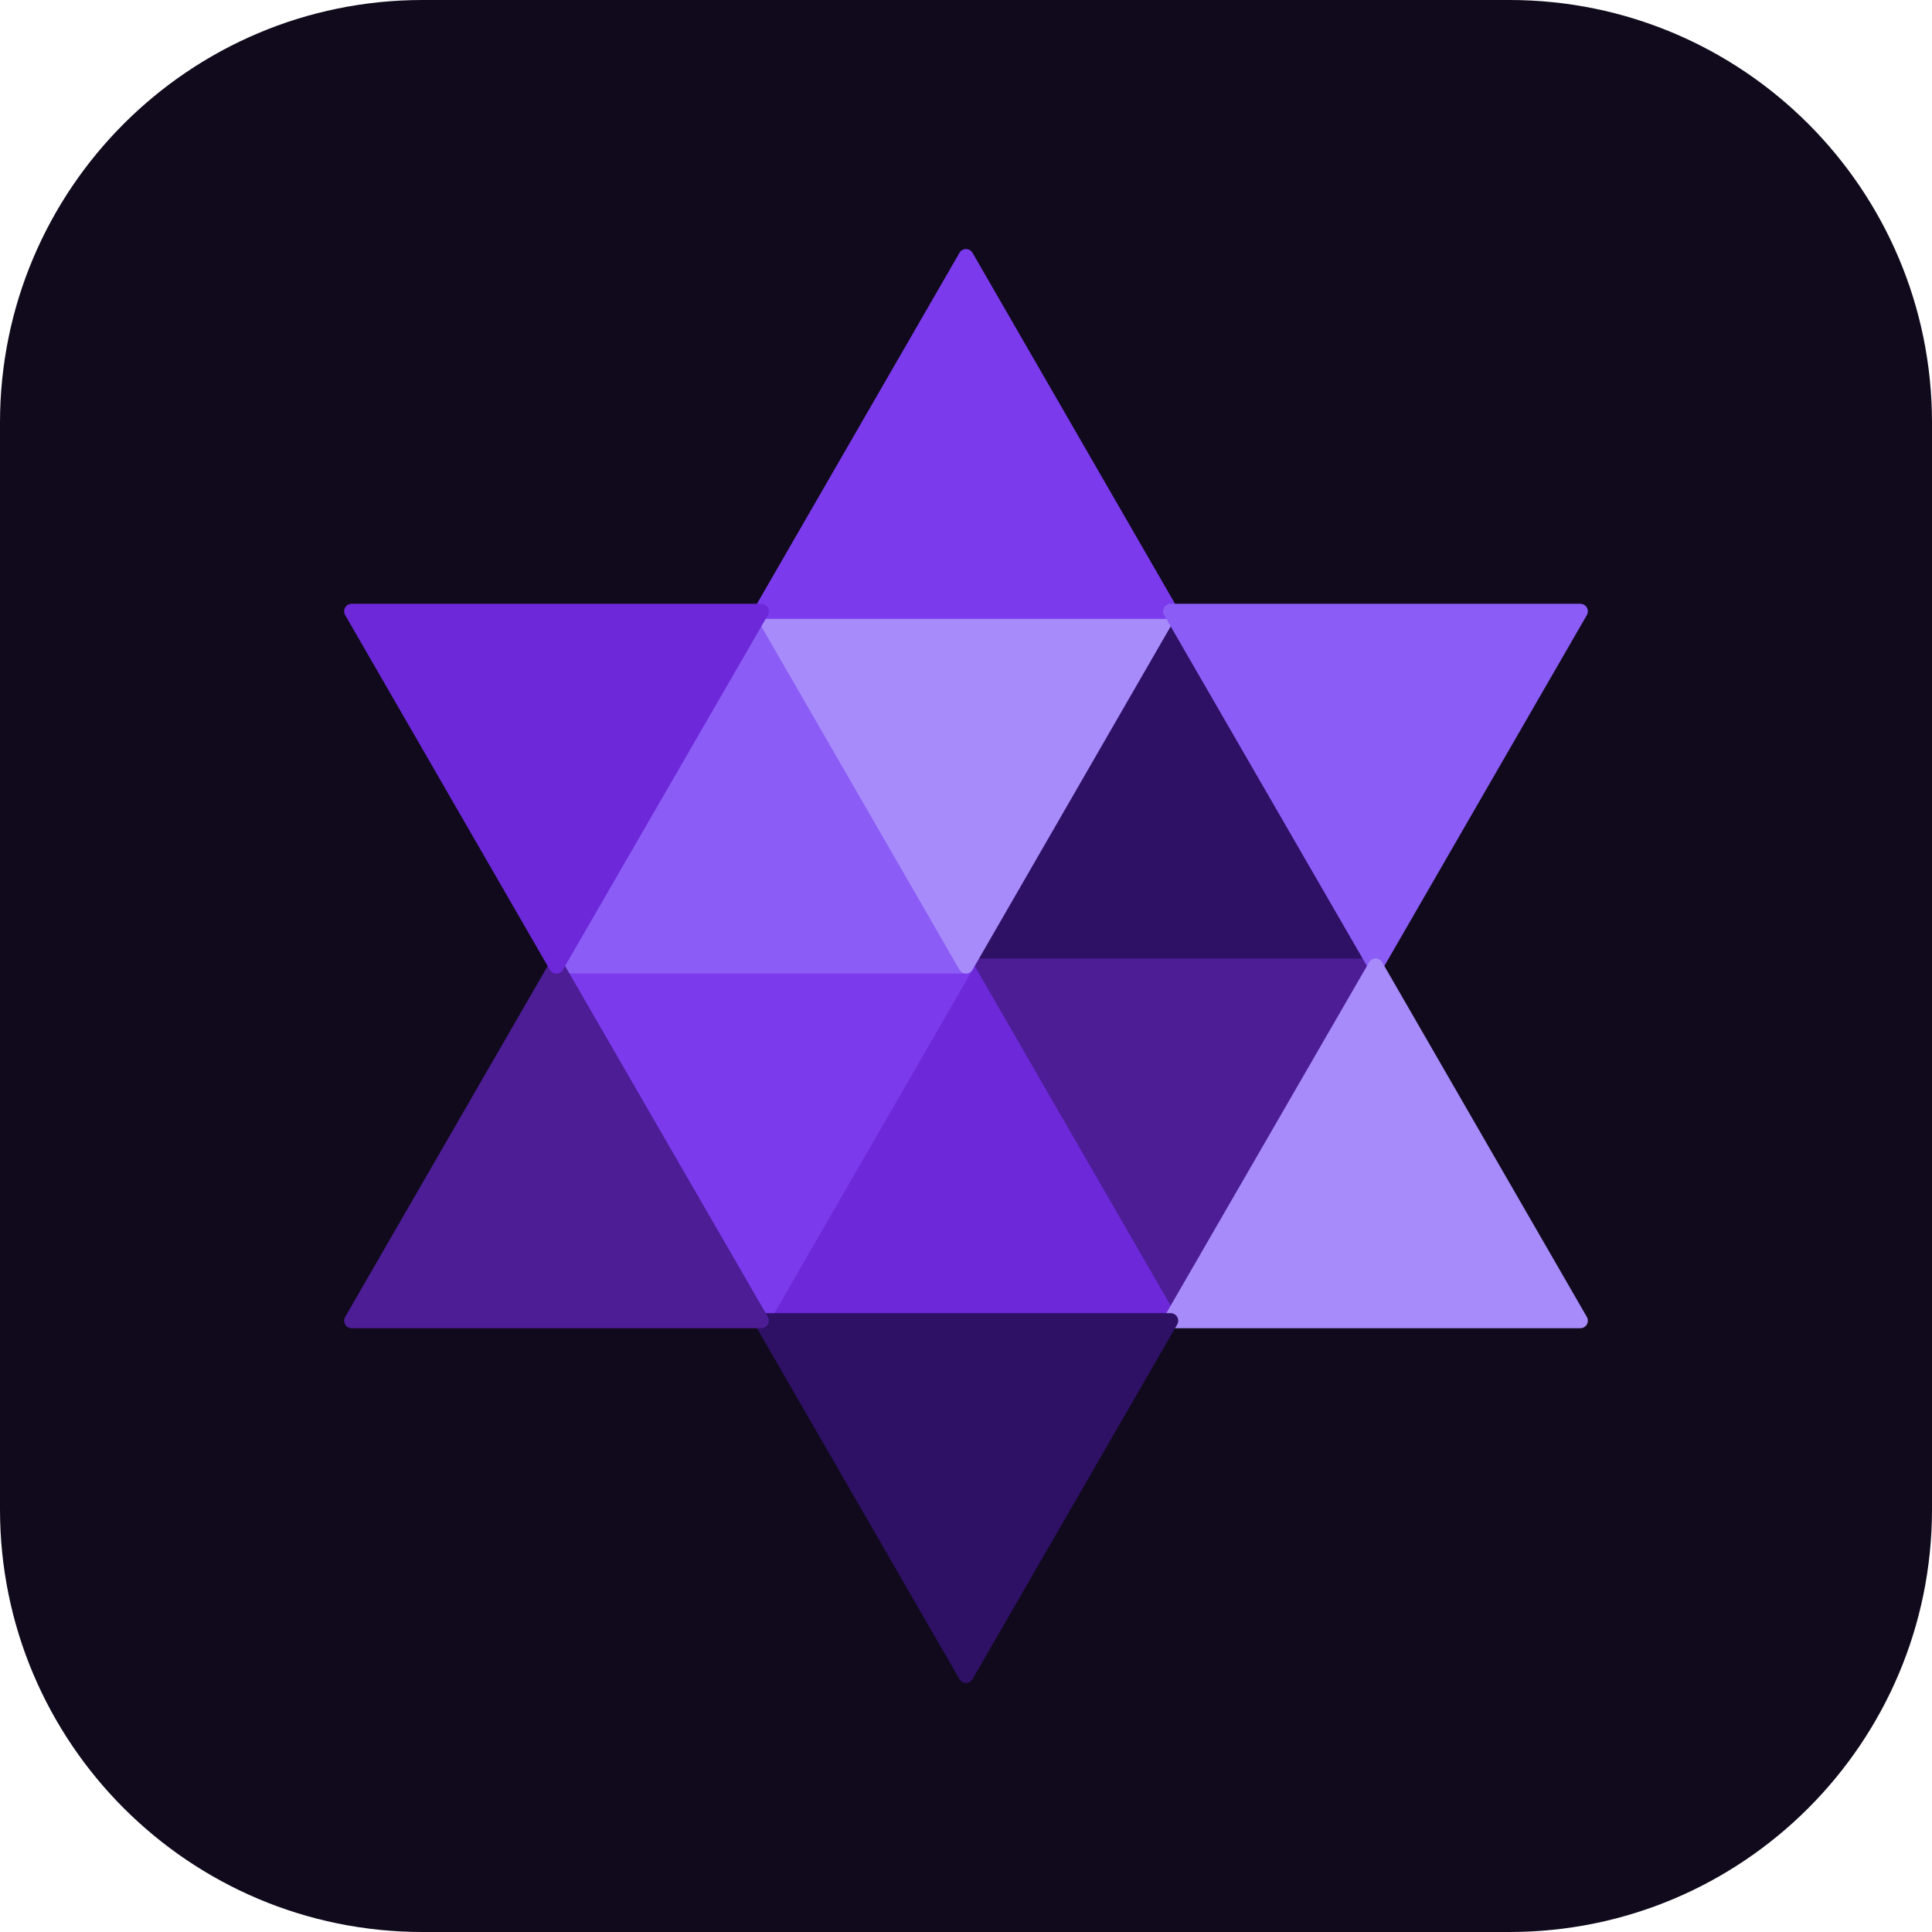
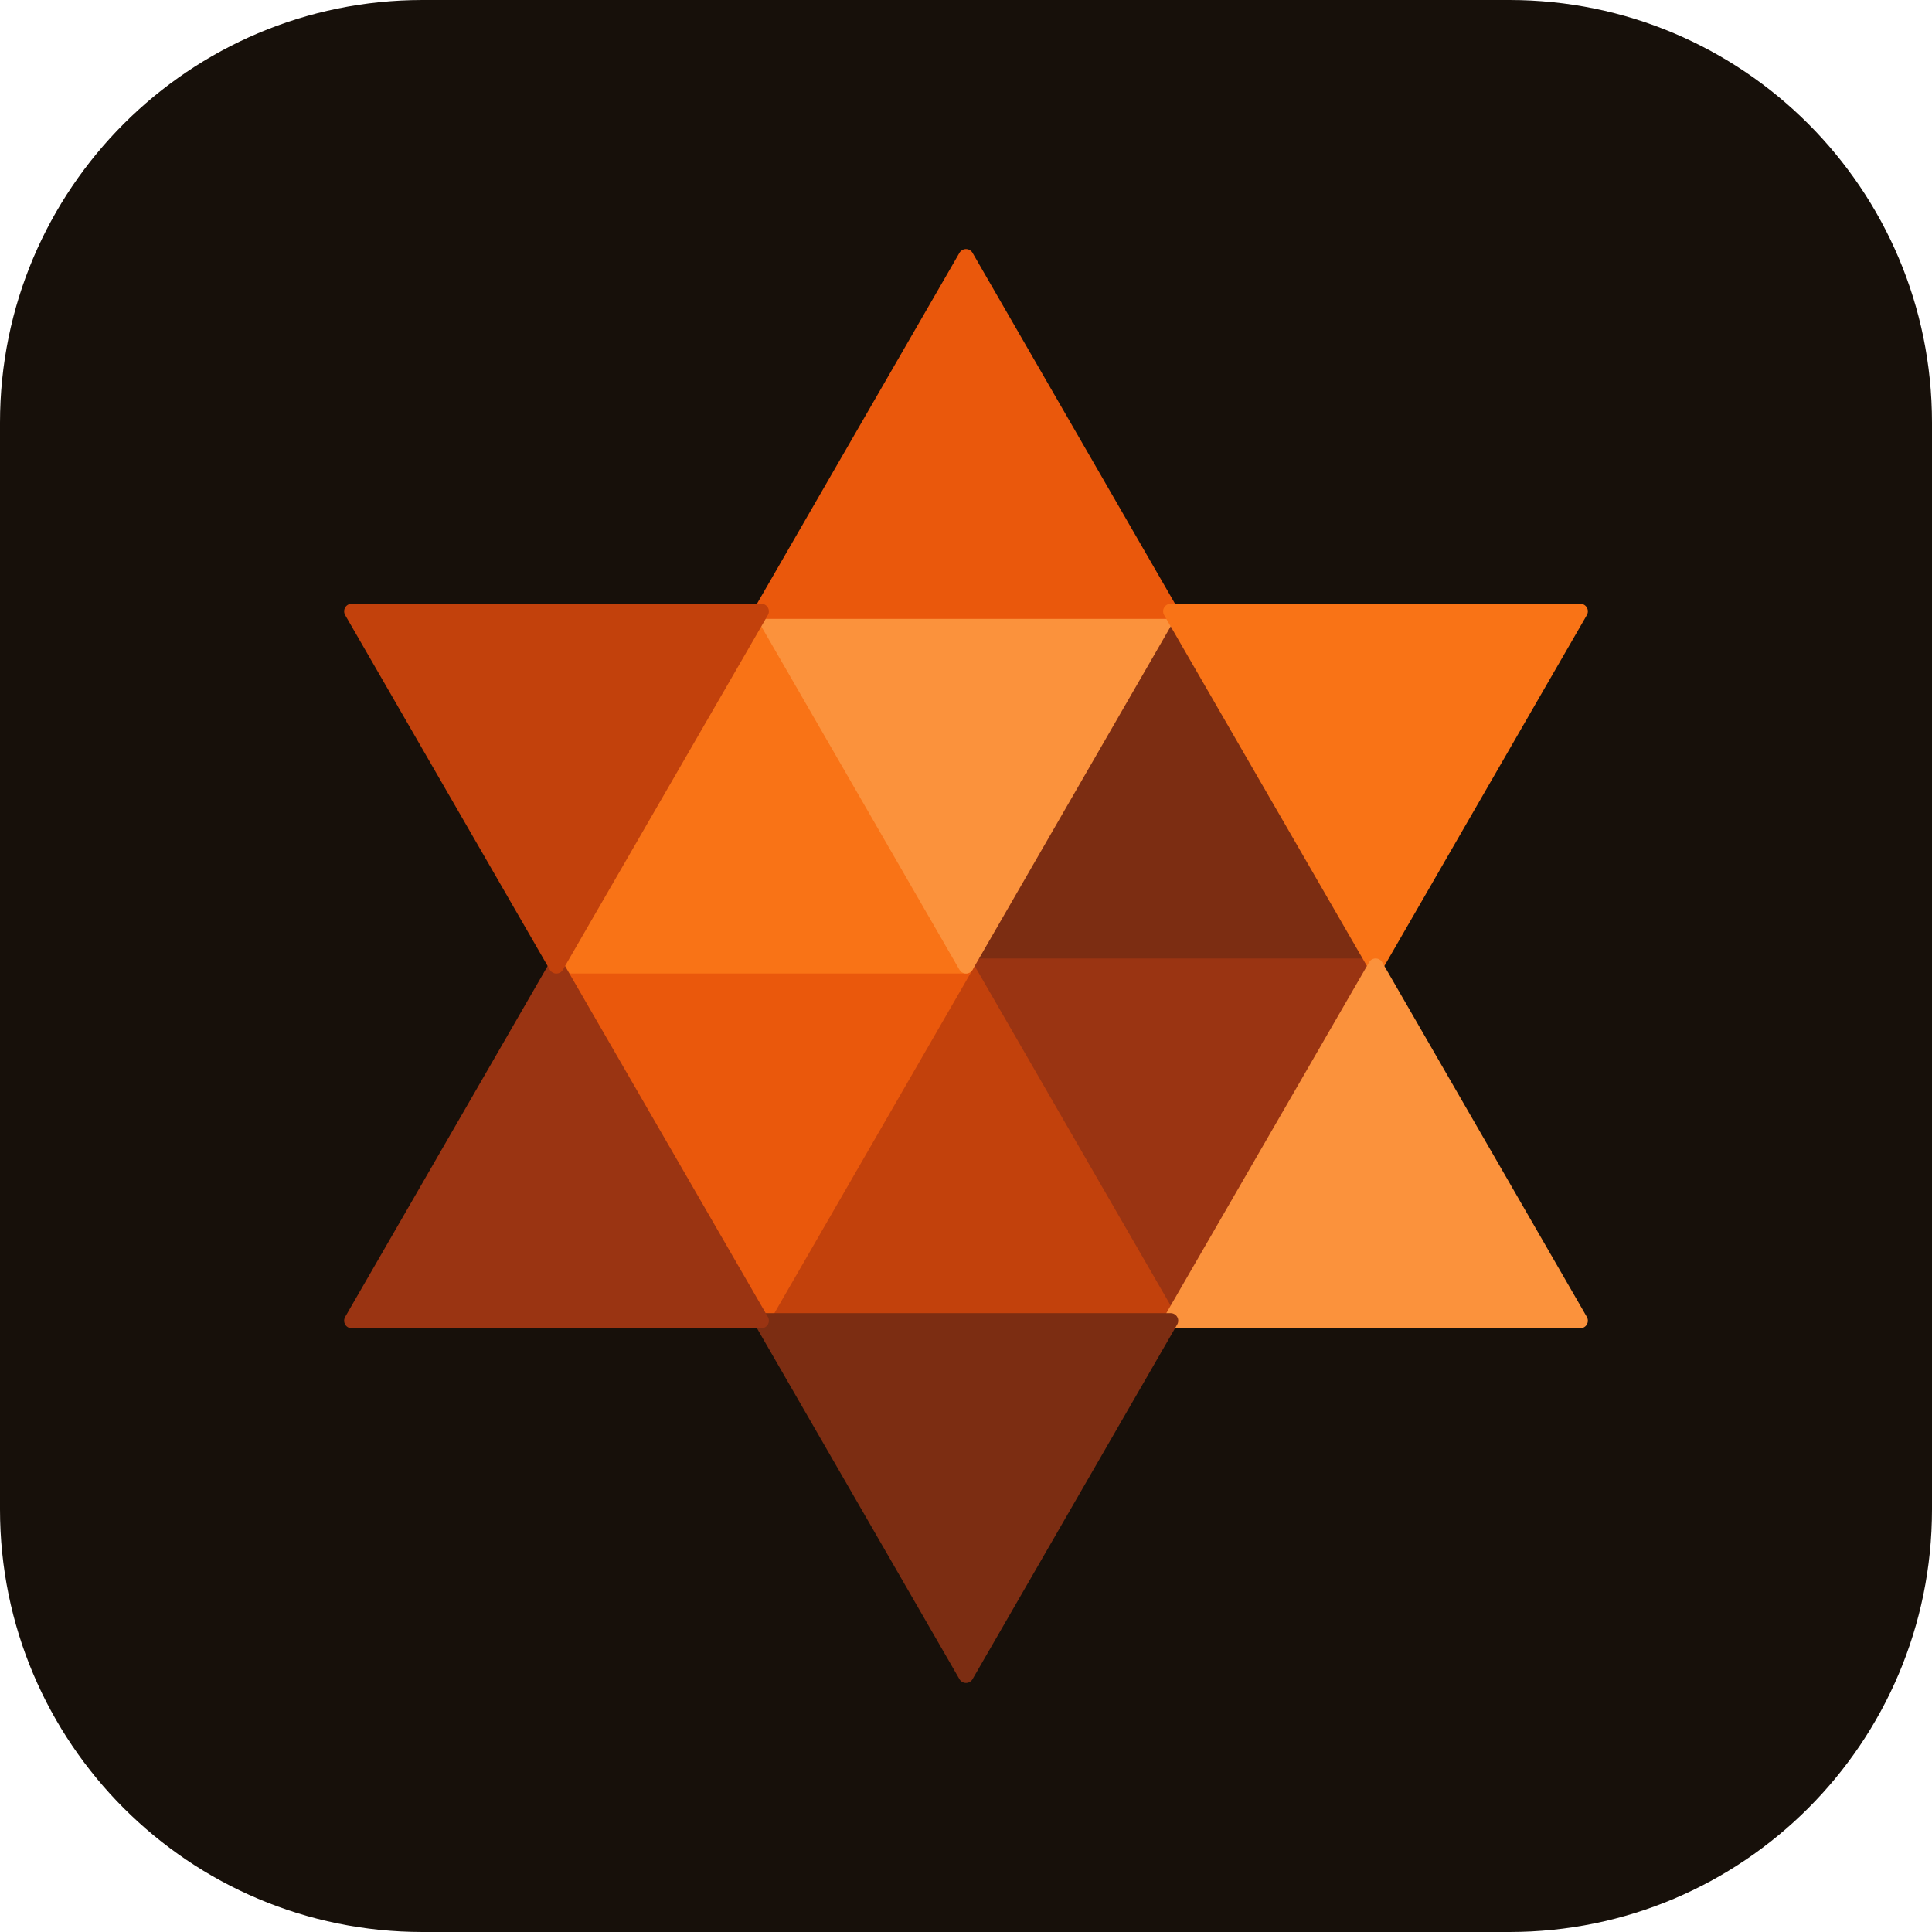
<svg xmlns="http://www.w3.org/2000/svg" viewBox="0 0 64 64" width="64" height="64">
-   <rect width="64" height="64" rx="14" fill="#100a1c" />
-   <polygon points="32,32 38.78,20.25 45.57,32" fill="#2e1065" stroke="#2e1065" stroke-width="0.5" stroke-linejoin="round" />
-   <polygon points="32,32 45.57,32 38.78,43.75" fill="#4c1d95" stroke="#4c1d95" stroke-width="0.5" stroke-linejoin="round" />
-   <polygon points="32,32 38.78,43.75 25.22,43.75" fill="#6d28d9" stroke="#6d28d9" stroke-width="0.5" stroke-linejoin="round" />
-   <polygon points="32,32 25.22,43.75 18.43,32" fill="#7c3aed" stroke="#7c3aed" stroke-width="0.5" stroke-linejoin="round" />
-   <polygon points="32,32 18.43,32 25.22,20.25" fill="#8b5cf6" stroke="#8b5cf6" stroke-width="0.5" stroke-linejoin="round" />
-   <polygon points="32,32 25.22,20.25 38.78,20.25" fill="#a78bfa" stroke="#a78bfa" stroke-width="0.5" stroke-linejoin="round" />
-   <polygon points="32,8.5 25.22,20.25 38.78,20.25" fill="#7c3aed" stroke="#7c3aed" stroke-width="0.5" stroke-linejoin="round" />
-   <polygon points="52.35,20.25 38.78,20.25 45.57,32" fill="#8b5cf6" stroke="#8b5cf6" stroke-width="0.5" stroke-linejoin="round" />
-   <polygon points="52.35,43.75 45.57,32 38.78,43.75" fill="#a78bfa" stroke="#a78bfa" stroke-width="0.5" stroke-linejoin="round" />
-   <polygon points="32,55.5 38.78,43.75 25.22,43.75" fill="#2e1065" stroke="#2e1065" stroke-width="0.5" stroke-linejoin="round" />
-   <polygon points="11.65,43.75 25.22,43.75 18.43,32" fill="#4c1d95" stroke="#4c1d95" stroke-width="0.5" stroke-linejoin="round" />
-   <polygon points="11.65,20.25 18.43,32 25.22,20.25" fill="#6d28d9" stroke="#6d28d9" stroke-width="0.5" stroke-linejoin="round" />
+   <rect width="64" height="64" rx="14" fill="#17100a" />
+   <polygon points="32,32 38.78,20.25 45.57,32" fill="#7c2d12" stroke="#7c2d12" stroke-width="0.5" stroke-linejoin="round" />
+   <polygon points="32,32 45.57,32 38.78,43.75" fill="#9a3412" stroke="#9a3412" stroke-width="0.5" stroke-linejoin="round" />
+   <polygon points="32,32 38.78,43.75 25.22,43.75" fill="#c2410c" stroke="#c2410c" stroke-width="0.5" stroke-linejoin="round" />
+   <polygon points="32,32 25.22,43.75 18.43,32" fill="#ea580c" stroke="#ea580c" stroke-width="0.5" stroke-linejoin="round" />
+   <polygon points="32,32 18.43,32 25.22,20.25" fill="#f97316" stroke="#f97316" stroke-width="0.5" stroke-linejoin="round" />
+   <polygon points="32,32 25.22,20.25 38.78,20.25" fill="#fb923c" stroke="#fb923c" stroke-width="0.5" stroke-linejoin="round" />
+   <polygon points="32,8.5 25.22,20.25 38.78,20.25" fill="#ea580c" stroke="#ea580c" stroke-width="0.5" stroke-linejoin="round" />
+   <polygon points="52.35,20.25 38.78,20.25 45.57,32" fill="#f97316" stroke="#f97316" stroke-width="0.5" stroke-linejoin="round" />
+   <polygon points="52.35,43.75 45.57,32 38.78,43.75" fill="#fb923c" stroke="#fb923c" stroke-width="0.5" stroke-linejoin="round" />
+   <polygon points="32,55.5 38.78,43.75 25.22,43.75" fill="#7c2d12" stroke="#7c2d12" stroke-width="0.5" stroke-linejoin="round" />
+   <polygon points="11.65,43.75 25.22,43.75 18.43,32" fill="#9a3412" stroke="#9a3412" stroke-width="0.5" stroke-linejoin="round" />
+   <polygon points="11.65,20.25 18.43,32 25.22,20.25" fill="#c2410c" stroke="#c2410c" stroke-width="0.5" stroke-linejoin="round" />
</svg>
